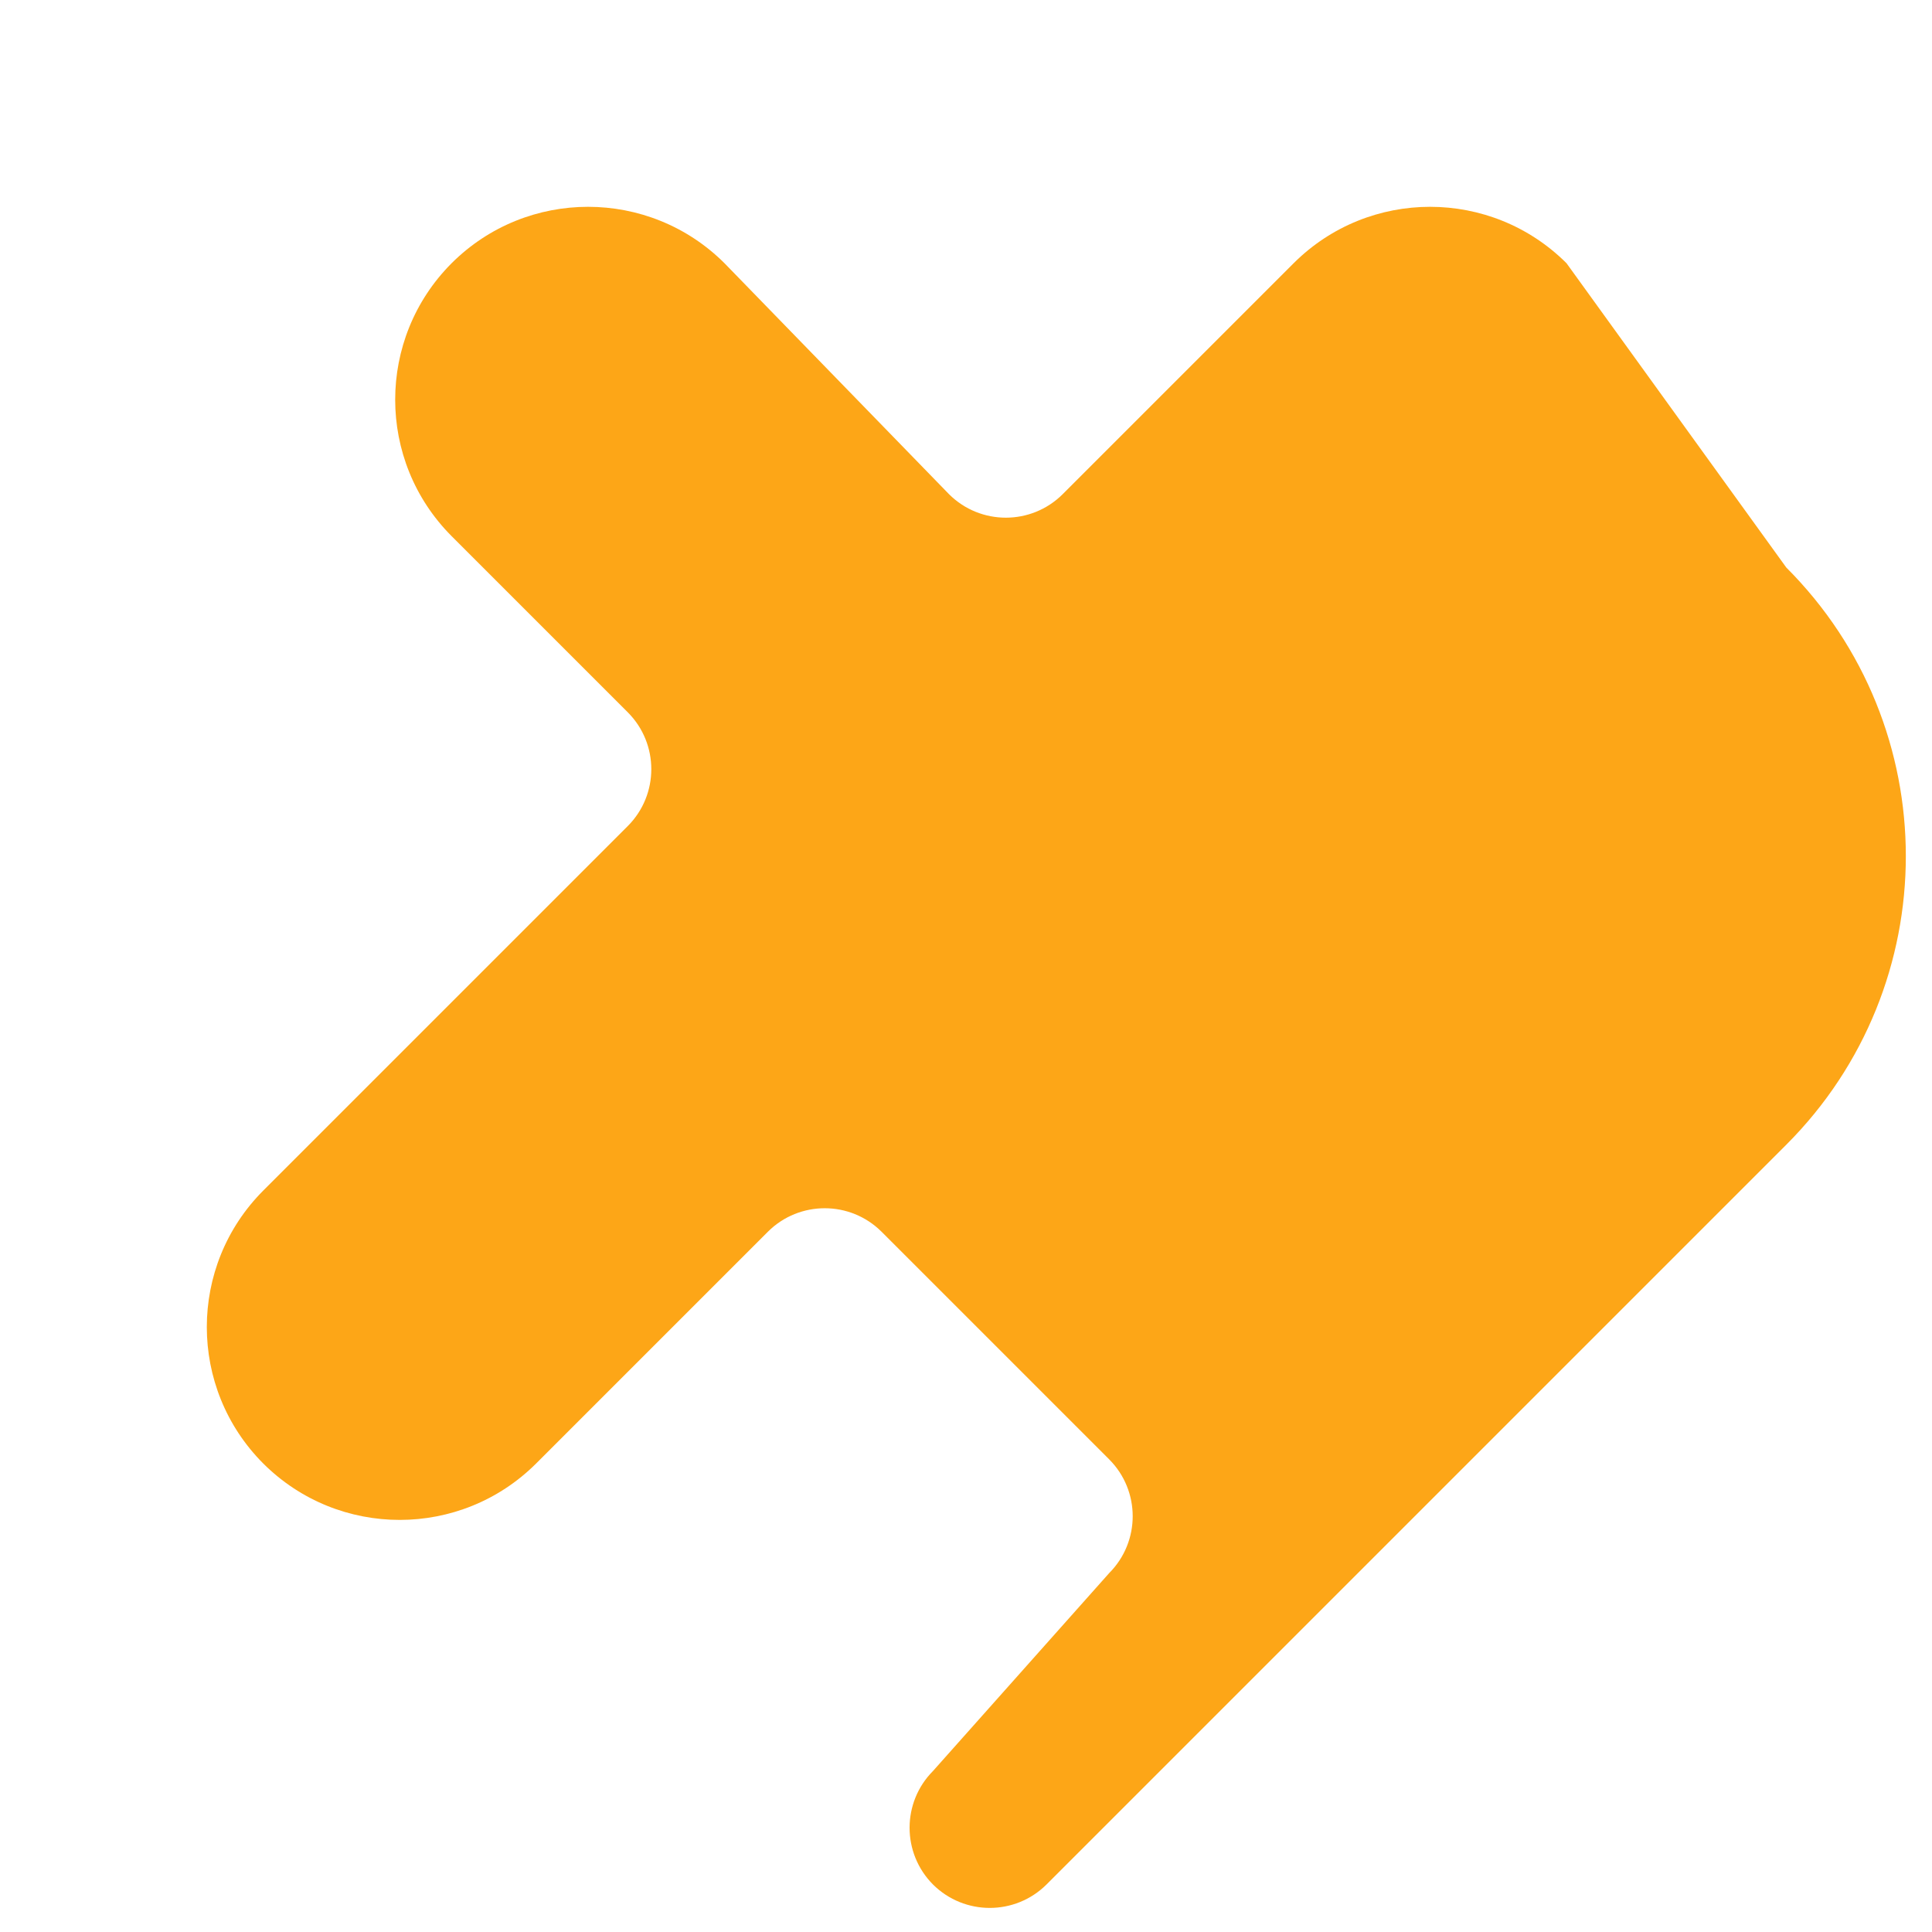
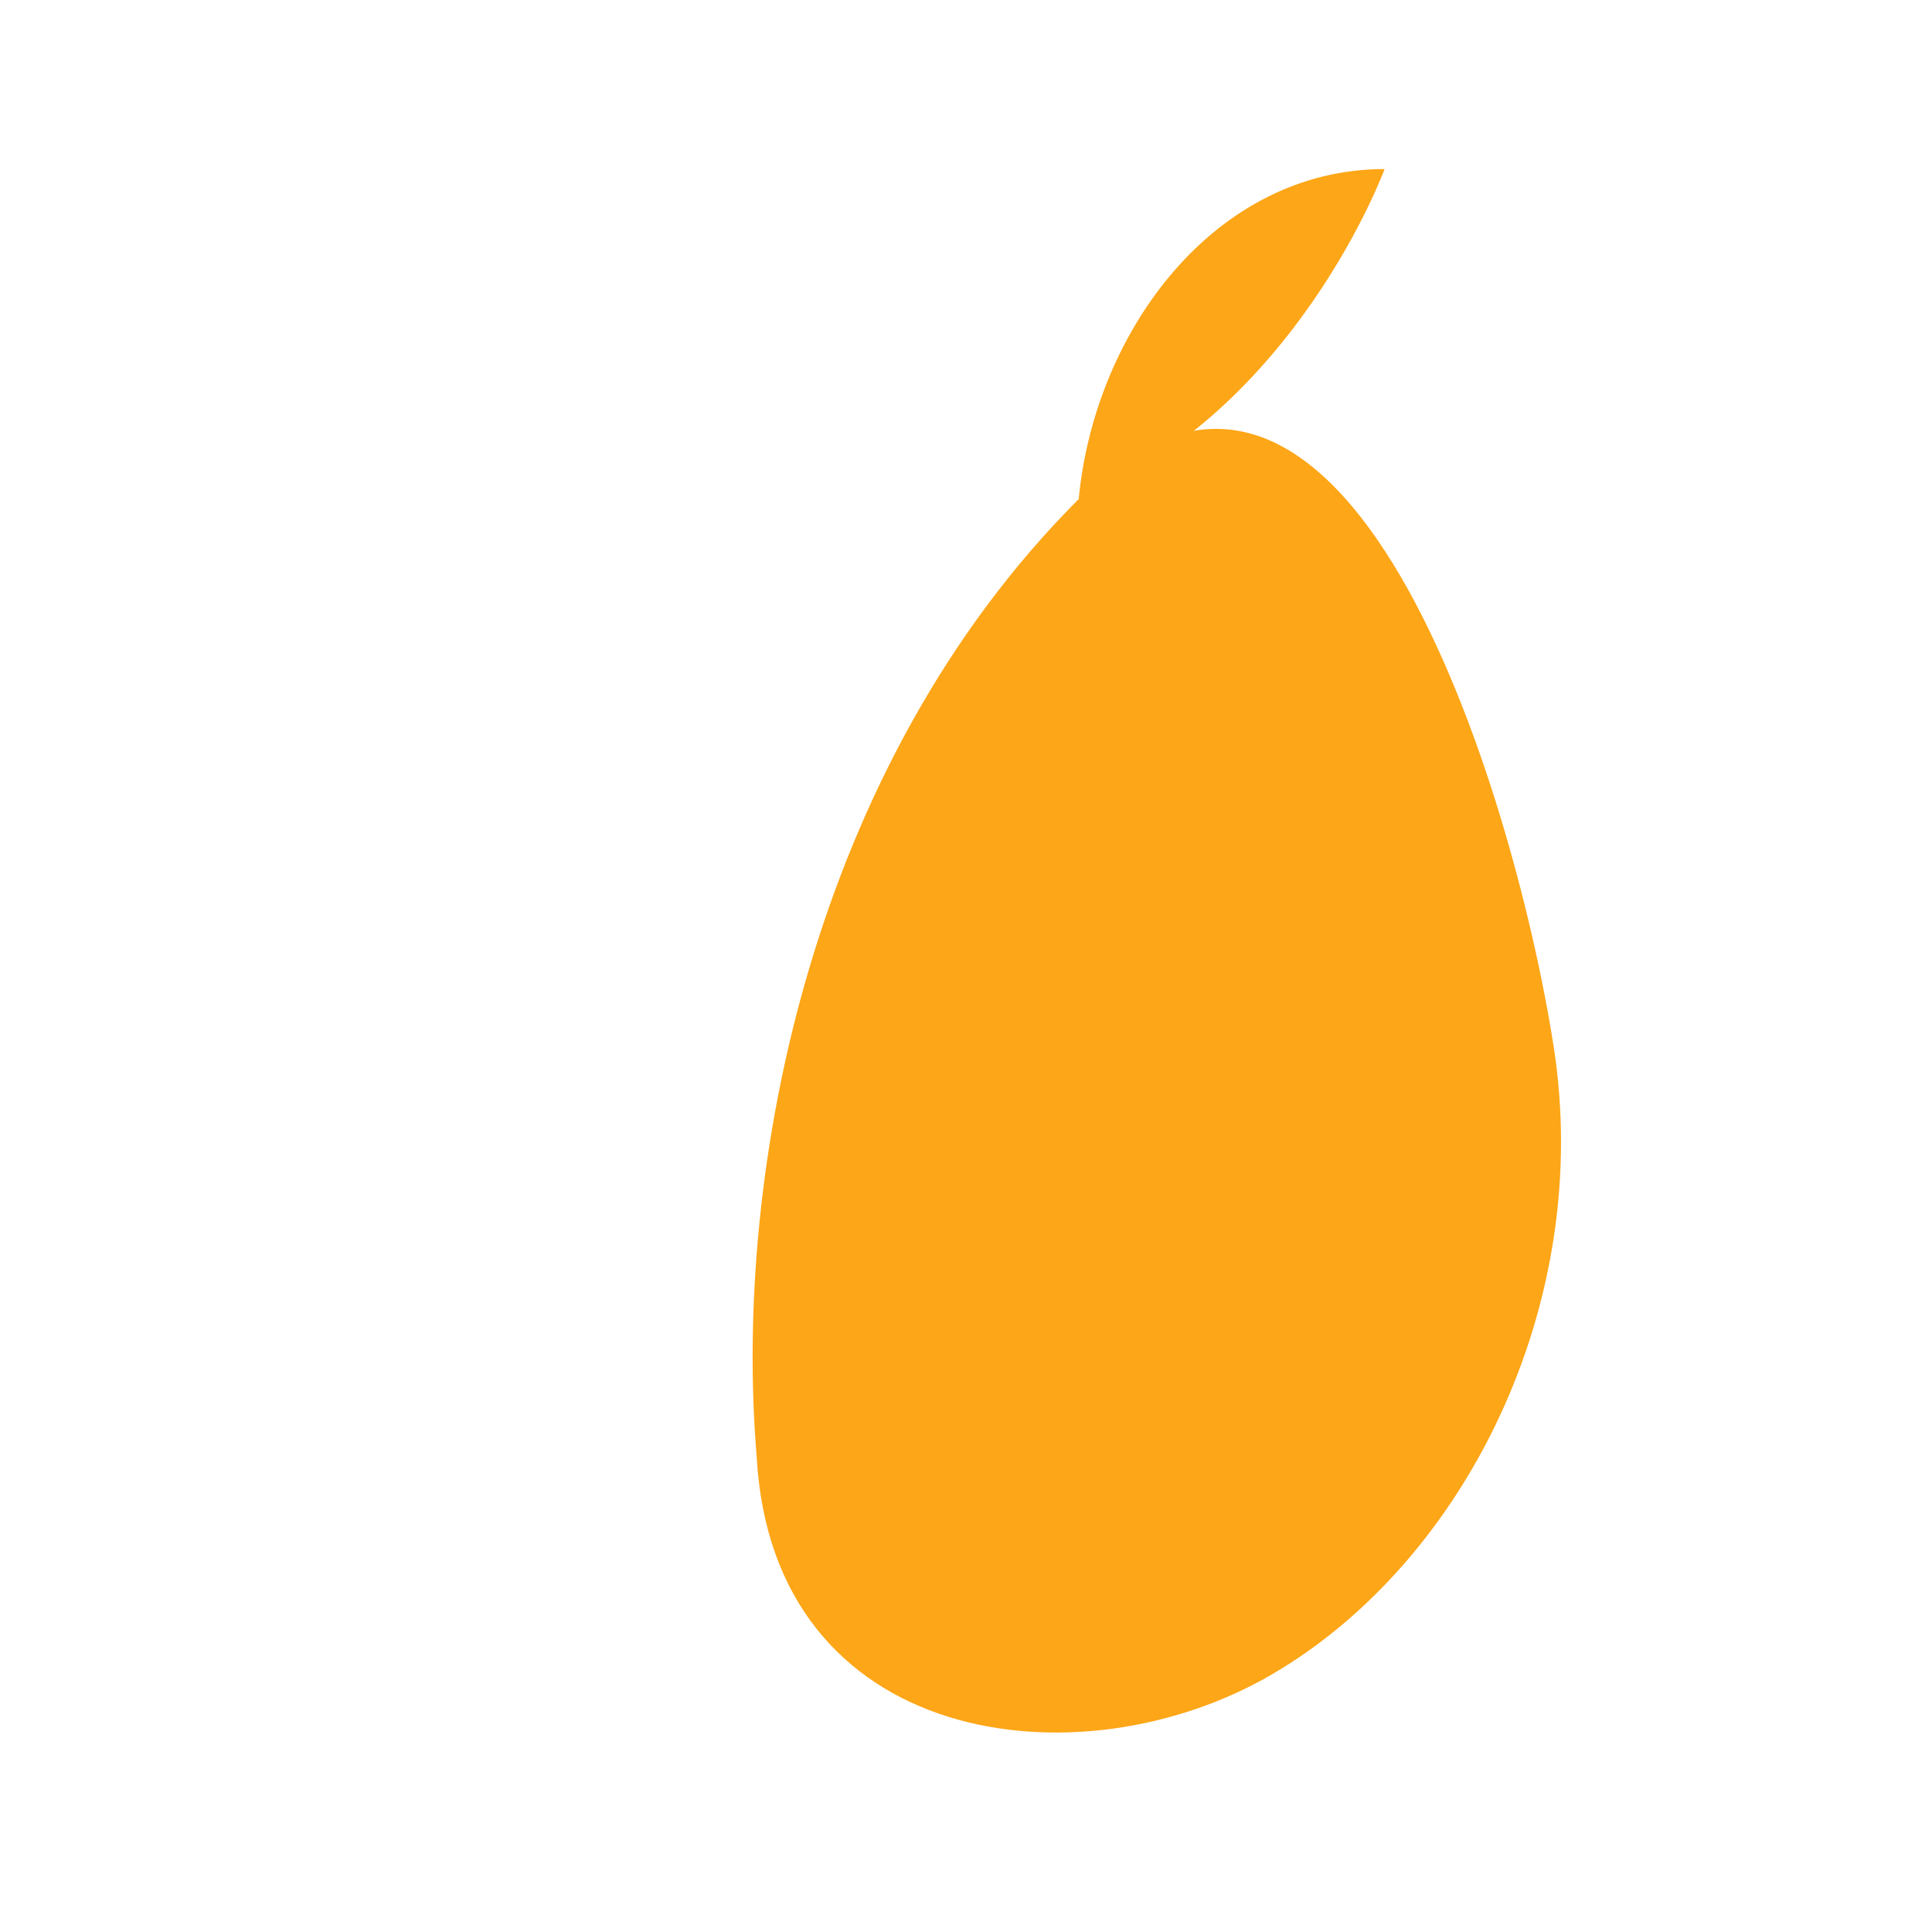
<svg xmlns="http://www.w3.org/2000/svg" viewBox="0 0 24 24" fill="#fda617">
-   <path d="M19.46,3.27a2.4,2.4,0,0,0-3.39,0L13.2,6.14a1,1,0,0,1-1.41,0L9,3.27a2.4,2.4,0,0,0-3.39,0,2.4,2.4,0,0,0,0,3.39L7.8,8.85a1,1,0,0,1,0,1.41L3.27,14.79a2.4,2.4,0,0,0,0,3.39,2.4,2.4,0,0,0,3.39,0L9.54,15.3a1,1,0,0,1,1.41,0l2.83,2.83a1,1,0,0,1,0,1.41L11.59,22a1,1,0,0,0,0,1.41,1,1,0,0,0,1.41,0l9.19-9.19a5.07,5.07,0,0,0,0-7.17Z" />
+   <path d="M13.4,6.2 C10.1,9.5 9.1,14.5 9.4,18.1 C9.6,21.7 13.4,22.2 15.8,20.8 C18.2,19.4 19.8,16.2 19.3,13 C18.8,9.8 16.7,2.9 13.4,6.2z" />
+   <path d="M13.4,6.2 C13.6,4.1 15.1,2.1 17.2,2.1 C17.2,2.1 16.1,5.1 13.4,6.2z" />
</svg>
